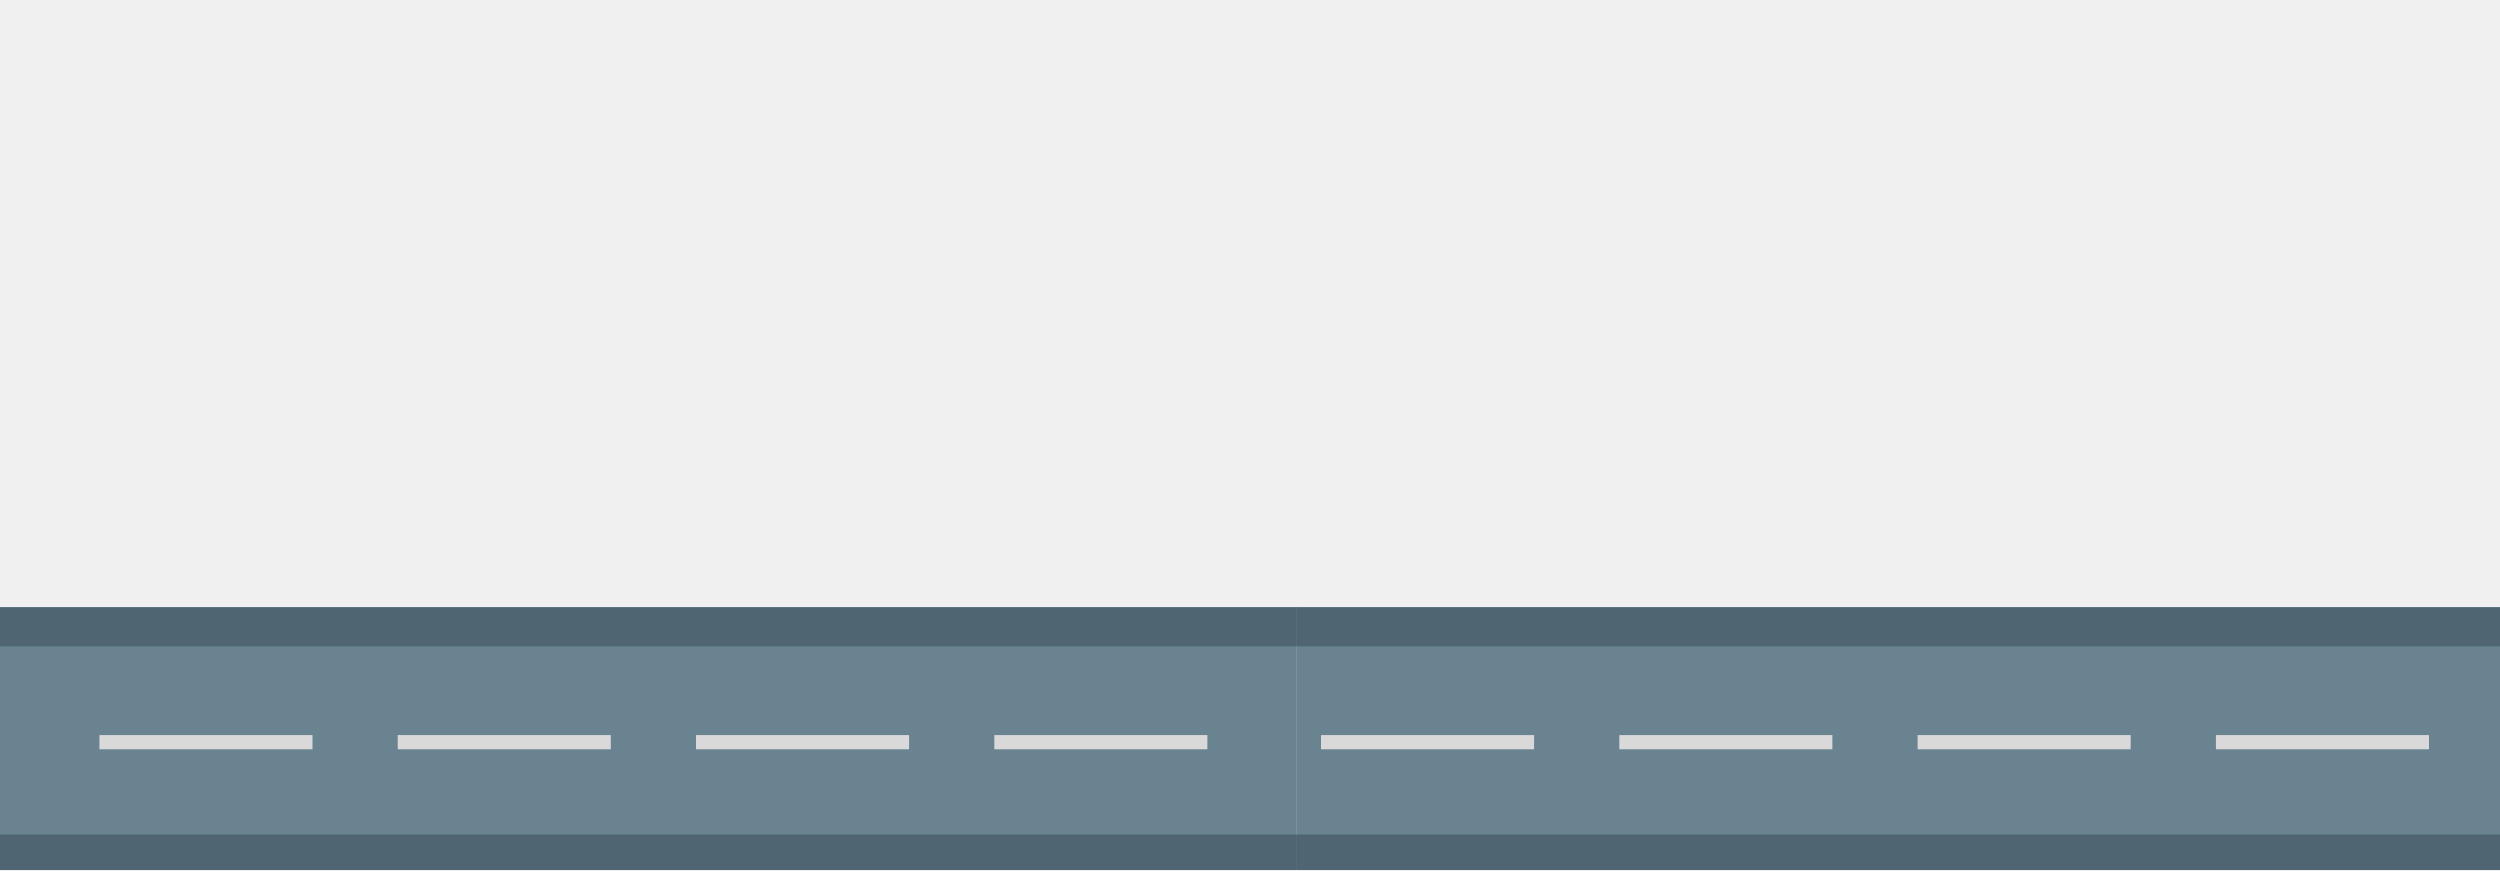
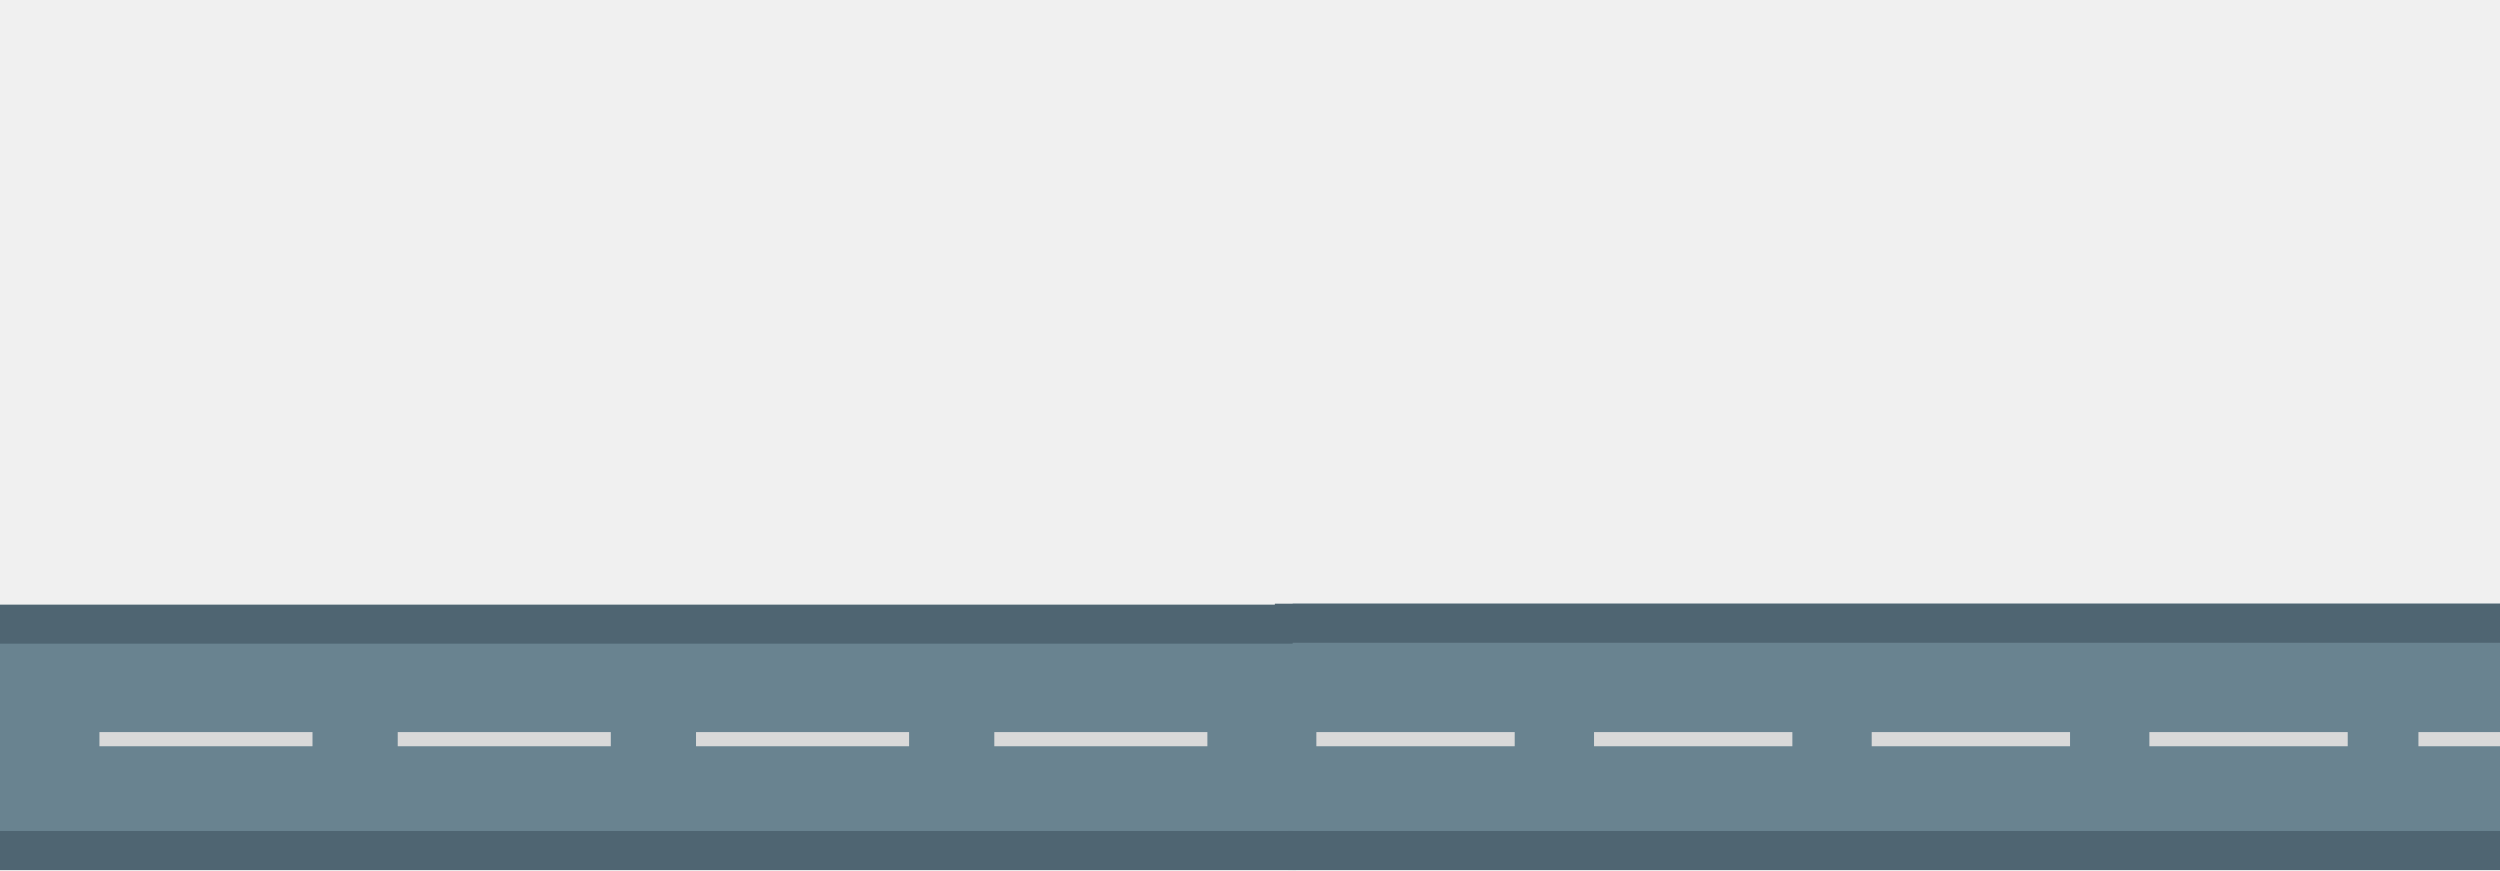
<svg xmlns="http://www.w3.org/2000/svg" width="704" height="245" viewBox="0 0 704 245" fill="none">
-   <g clip-path="url(#clip0_50_34)">
-     <rect y="171" width="365" height="75" fill="#698390" />
-     <rect x="28" y="207" width="60" height="4" fill="#D9D9D9" />
-     <rect x="112" y="207" width="60" height="4" fill="#D9D9D9" />
-     <rect x="196" y="207" width="60" height="4" fill="#D9D9D9" />
-     <rect x="280" y="207" width="60" height="4" fill="#D9D9D9" />
-     <rect y="171" width="365" height="11" fill="#4F6572" />
-     <rect y="235" width="365" height="11" fill="#4F6572" />
-     <rect x="365" y="171" width="365" height="75" fill="#698390" />
-     <rect x="372" y="207" width="60" height="4" fill="#D9D9D9" />
-     <rect x="456" y="207" width="60" height="4" fill="#D9D9D9" />
-     <rect x="540" y="207" width="60" height="4" fill="#D9D9D9" />
-     <rect x="624" y="207" width="60" height="4" fill="#D9D9D9" />
-     <rect x="365" y="171" width="365" height="11" fill="#4F6572" />
-     <rect x="365" y="235" width="365" height="11" fill="#4F6572" />
-   </g>
-   <defs>
-     <clipPath id="clip0_50_34">
-       <rect width="704" height="245" fill="white" />
-     </clipPath>
-   </defs>
+   <rect y="170.305" width="365" height="74.695" fill="#698390" />
+   <rect x="28" y="206.159" width="60" height="3.984" fill="#D9D9D9" />
+   <rect x="112" y="206.159" width="60" height="3.984" fill="#D9D9D9" />
+   <rect x="196" y="206.159" width="60" height="3.984" fill="#D9D9D9" />
+   <rect x="280" y="206.159" width="60" height="3.984" fill="#D9D9D9" />
+   <rect y="170.305" width="365" height="10.955" fill="#4F6572" />
+   <rect y="234" width="365" height="11" fill="#4F6572" />
+   <rect x="364.015" y="170" width="339.985" height="75" fill="#698390" />
+   <rect x="370.688" y="206.159" width="55.852" height="3.984" fill="#D9D9D9" />
+   <rect x="448.88" y="206.159" width="55.852" height="3.984" fill="#D9D9D9" />
+   <rect x="527.072" y="206.159" width="55.852" height="3.984" fill="#D9D9D9" />
+   <rect x="605.264" y="206.159" width="55.852" height="3.984" fill="#D9D9D9" />
+   <rect x="359" y="170" width="345" height="11" fill="#4F6572" />
+   <rect x="362.75" y="234" width="341.25" height="11" fill="#4F6572" />
+   <rect x="681.033" y="206.159" width="22.967" height="3.984" fill="#D9D9D9" />
</svg>
